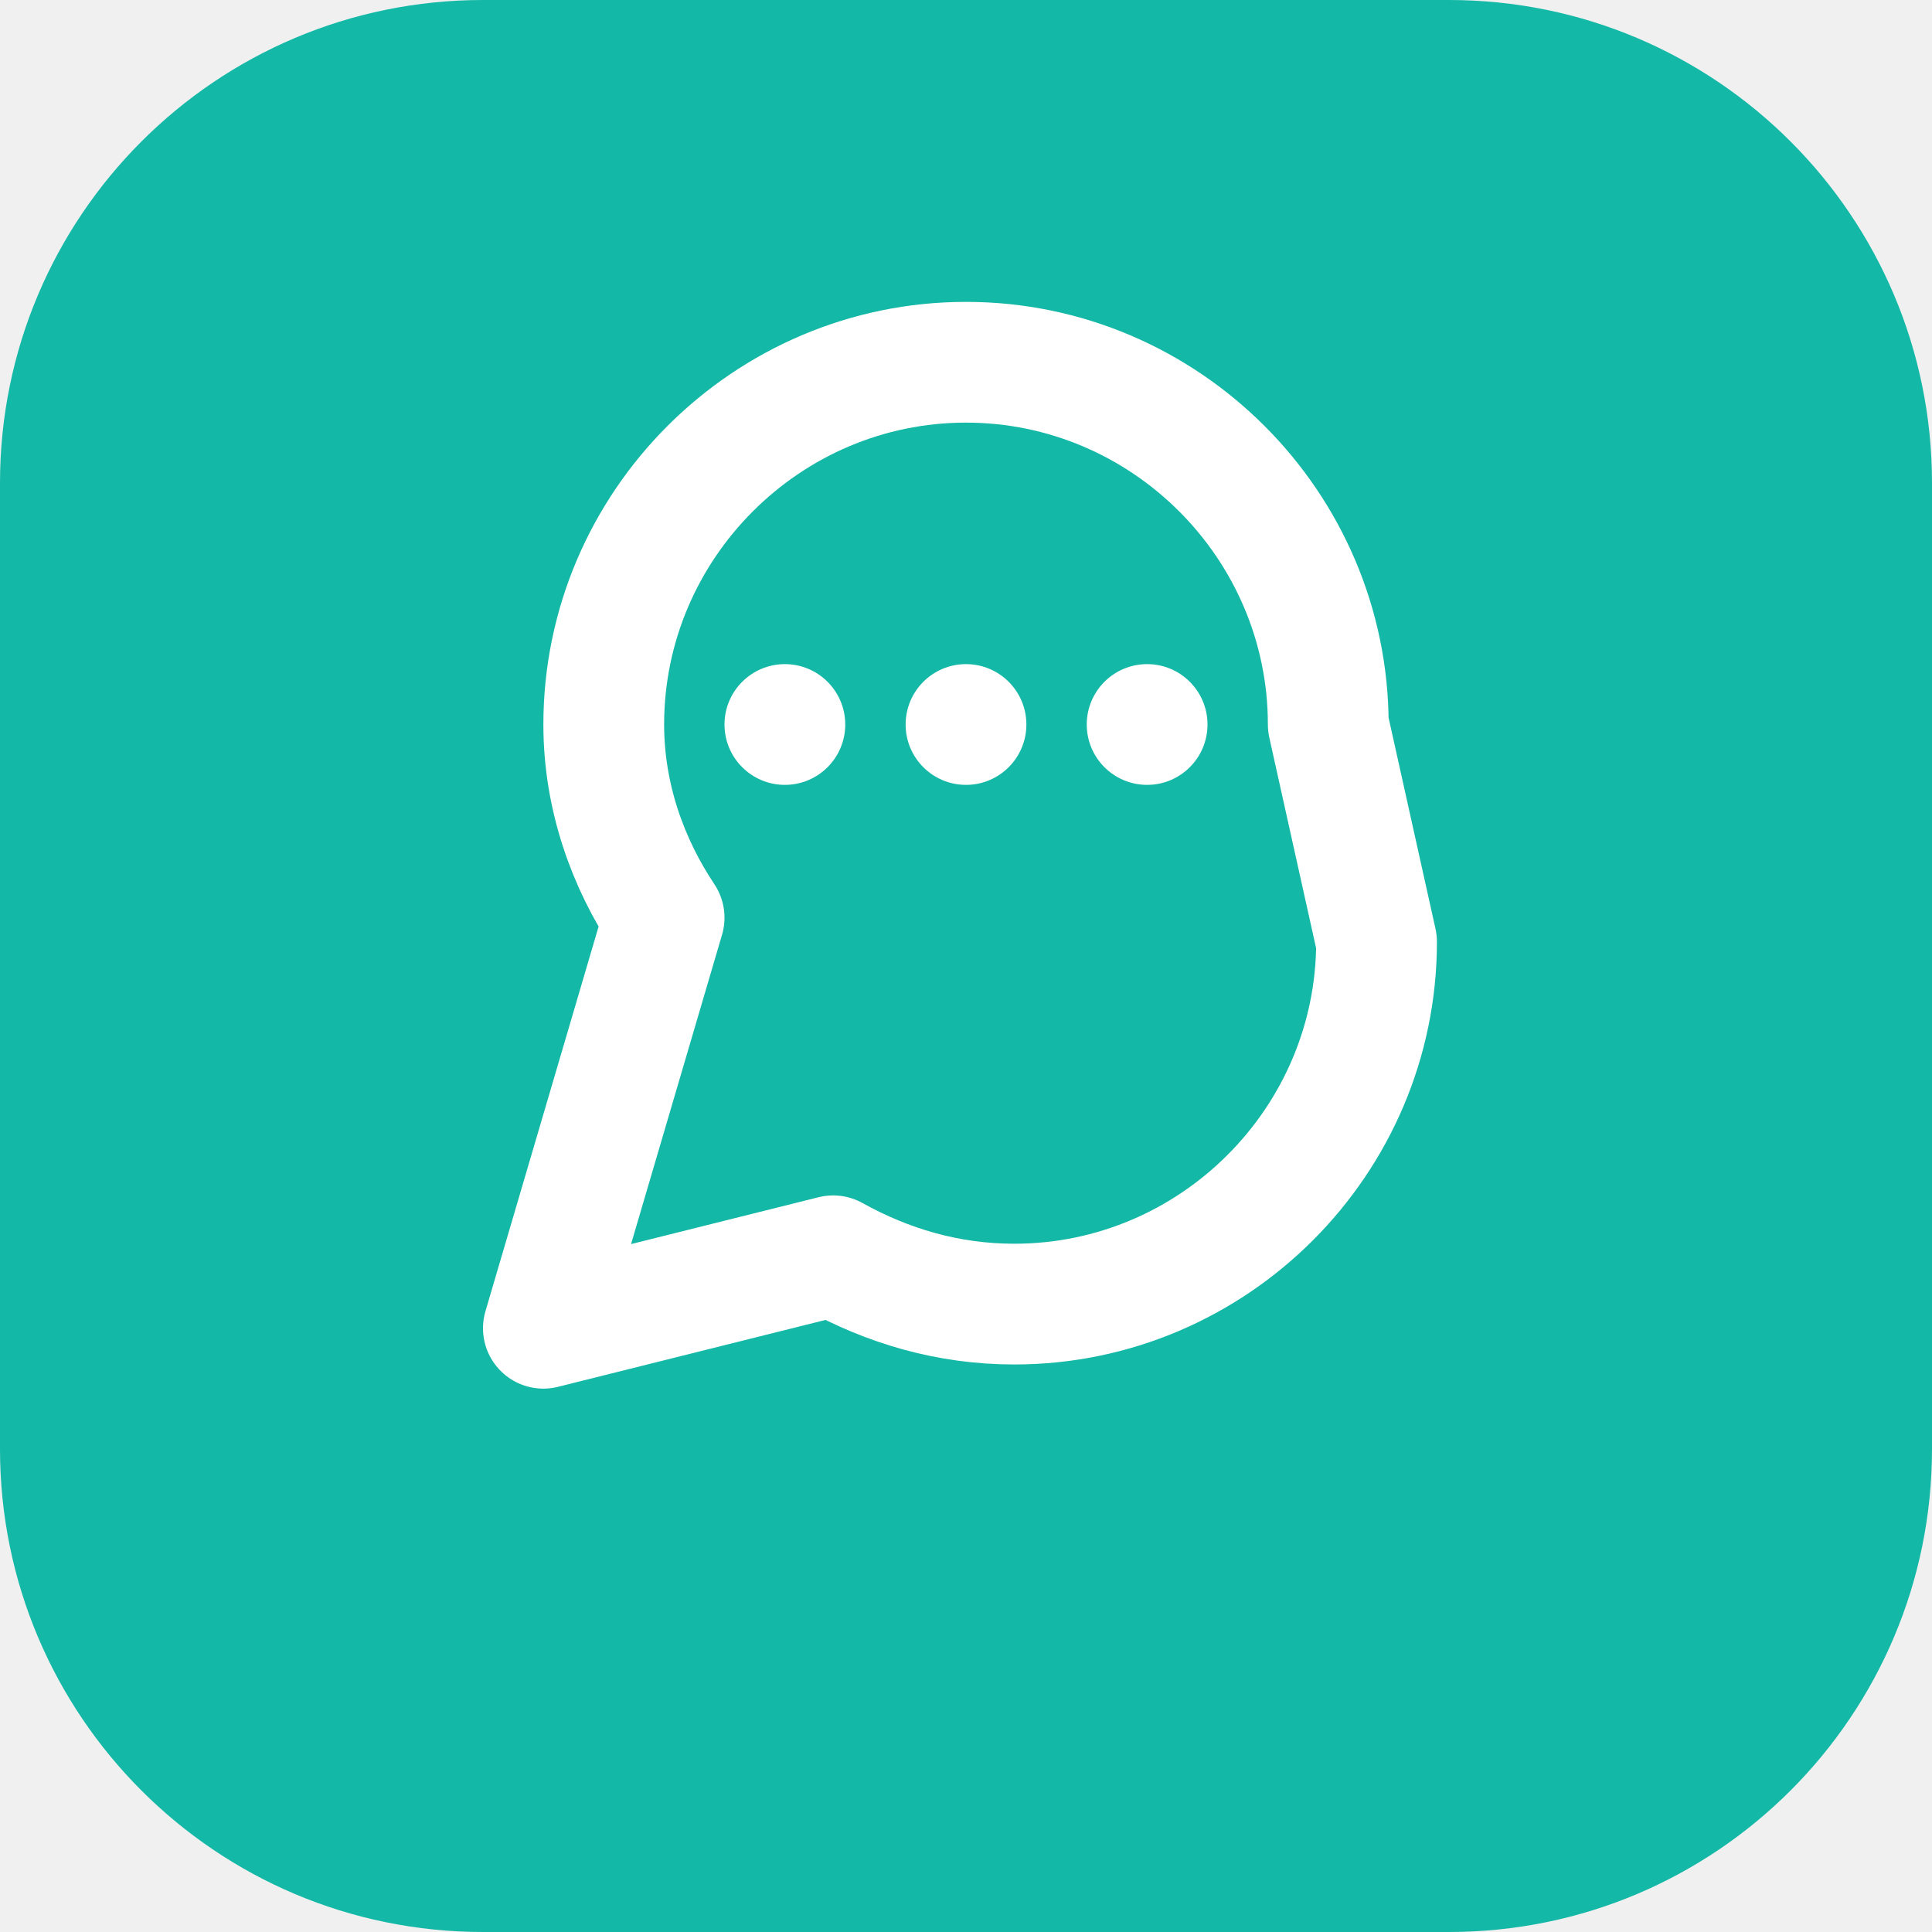
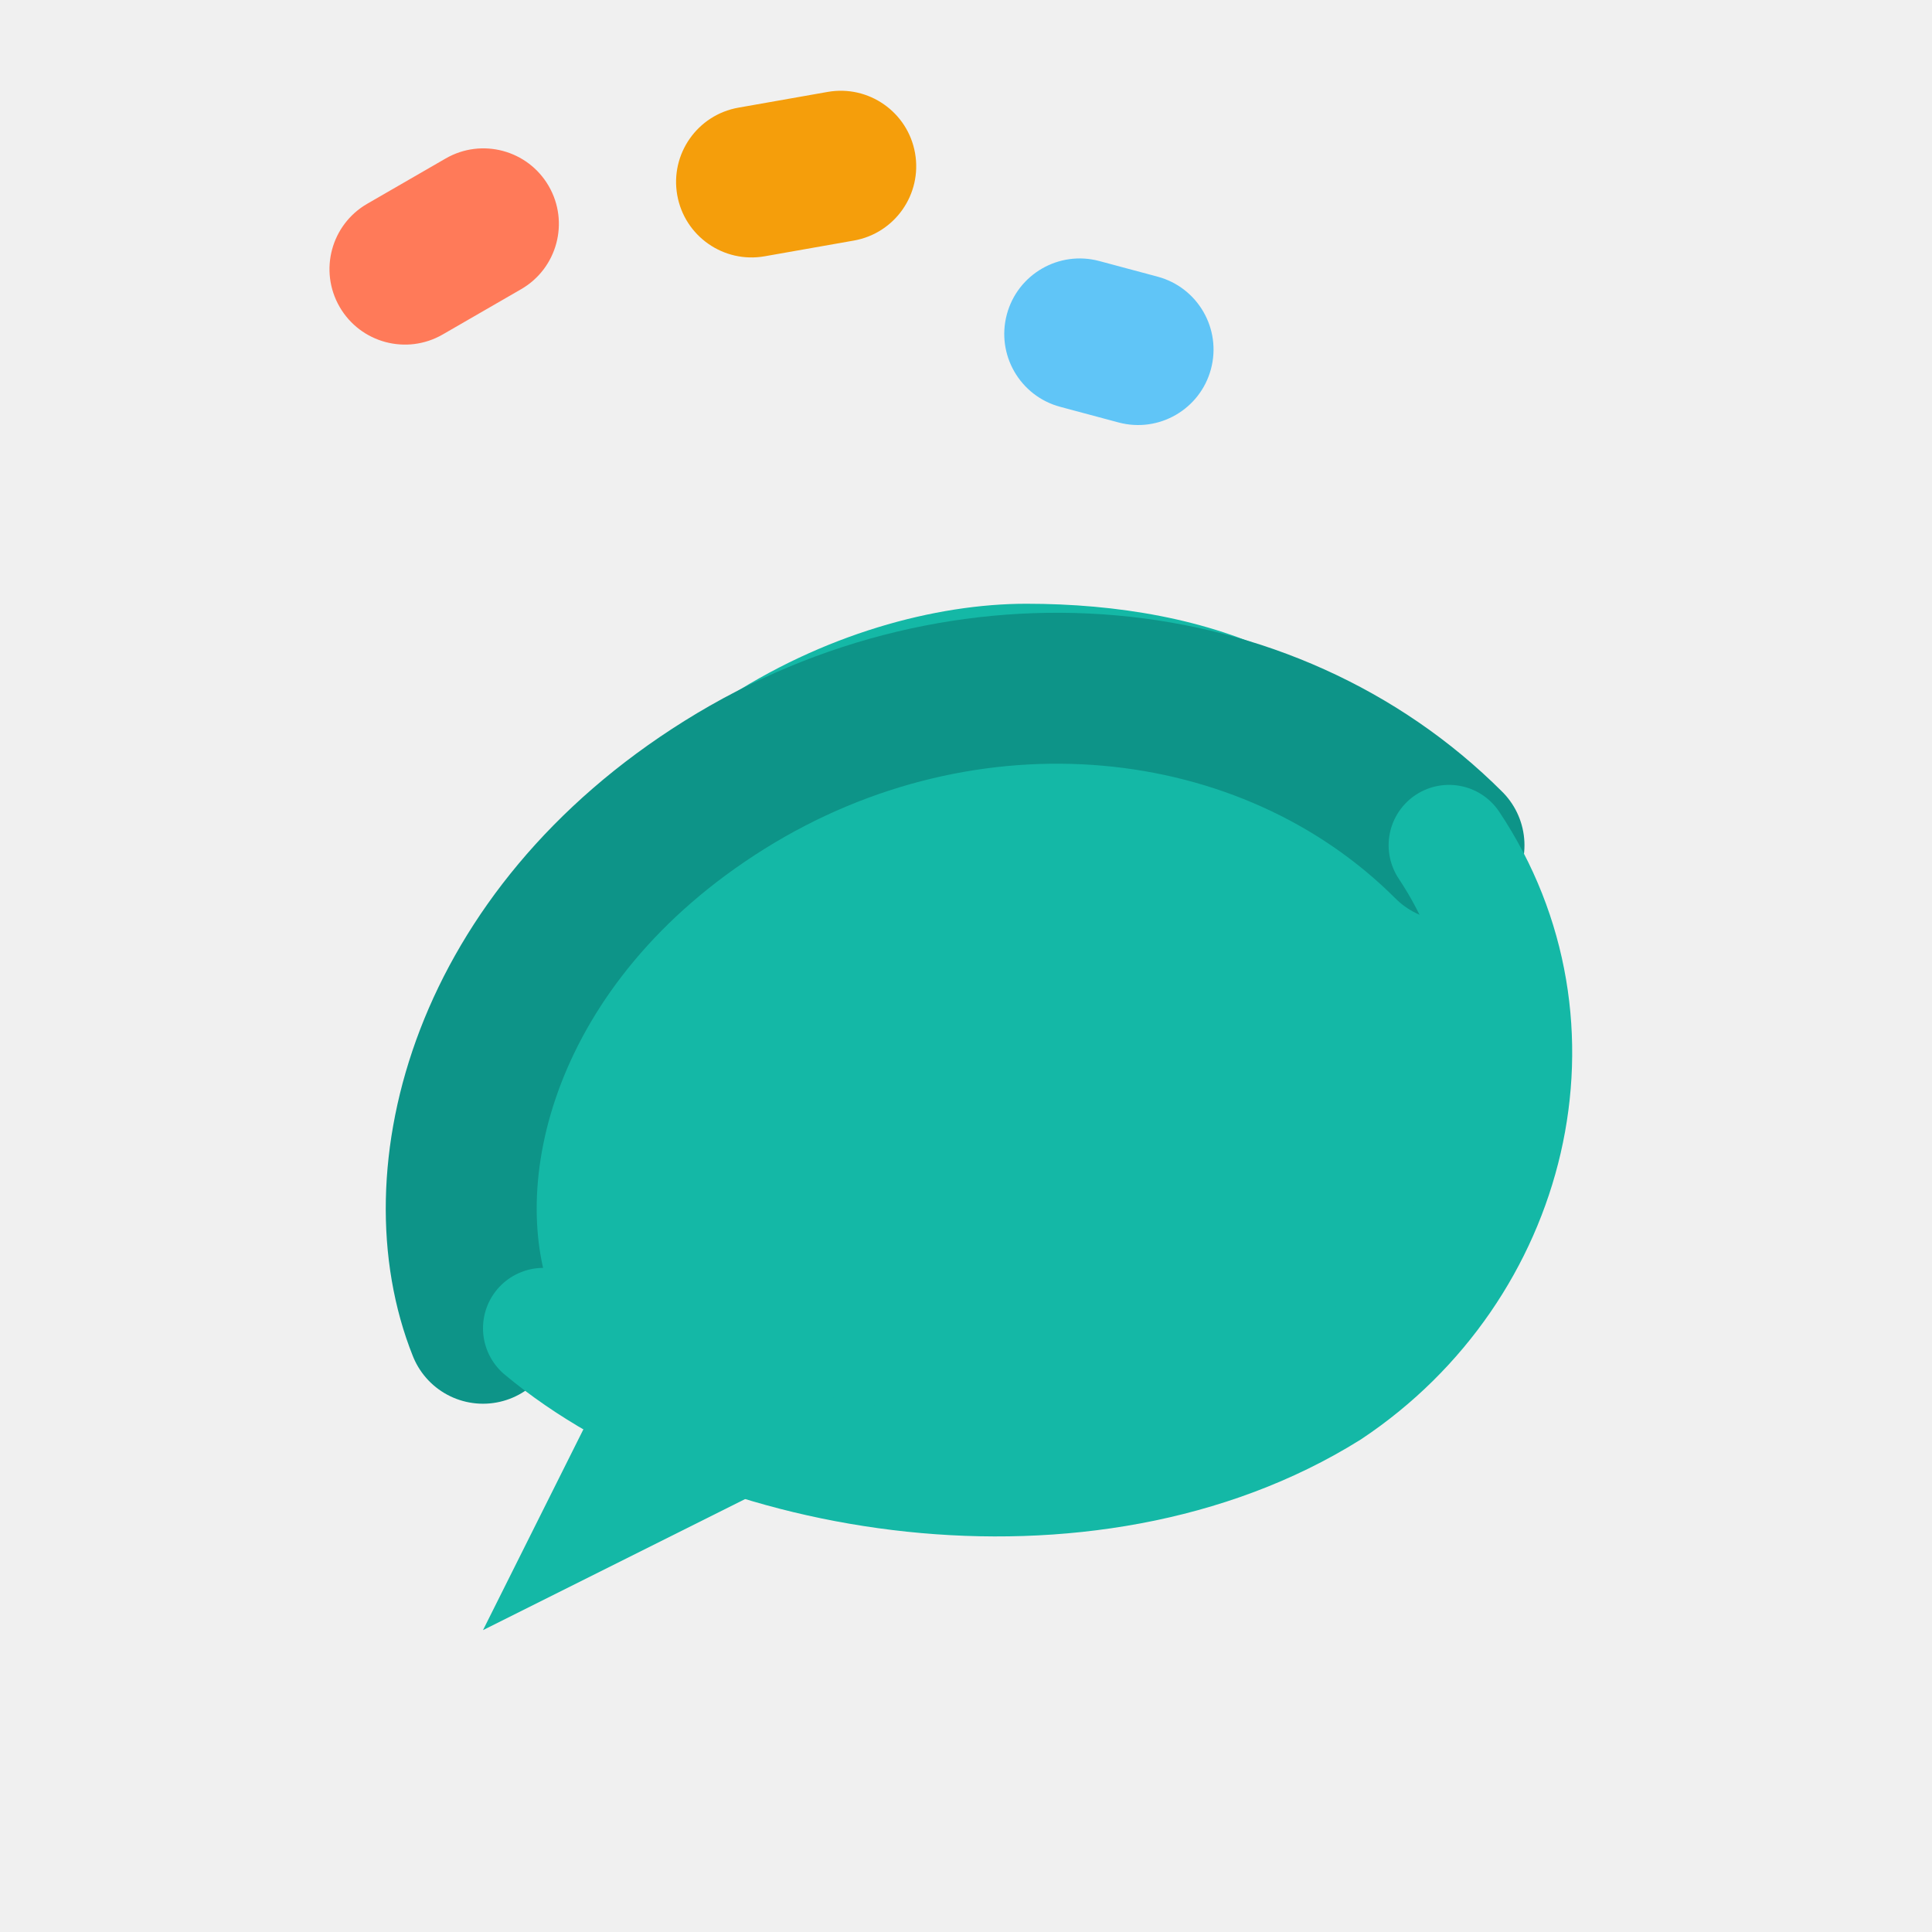
<svg xmlns="http://www.w3.org/2000/svg" width="32" height="32" viewBox="0 0 32 32" fill="none">
-   <rect width="32" height="32" rx="8" fill="#14B8A6" />
-   <path d="M22 12c0-3.3-2.7-6-6-6s-6 2.7-6 6c0 1.2.4 2.3 1 3.2L9 22l4.8-1.2c.9.5 1.9.8 3 .8 3.3 0 6-2.7 6-6z" stroke="white" stroke-width="2" stroke-linecap="round" stroke-linejoin="round" />
-   <circle cx="13" cy="12" r="1" fill="white" />
-   <circle cx="16" cy="12" r="1" fill="white" />
-   <circle cx="19" cy="12" r="1" fill="white" />
+   <path d="M8 22C8 22 7 20 8 17C9.5 12 14 10 17 10C20 10 23 11 24 14C25 17 24 20 22 22C20 24 16 25 13 24C10 23 9 22 8 22Z" fill="#14B8A6" />
+   <path d="M8 22C7 19.5 8 15.5 12 13C16 10.5 21 11 24 14" stroke="#0D9488" stroke-width="2.5" stroke-linecap="round" fill="none" />
+   <path d="M24 14C26 17 25 21 22 23C18 25.5 12 24.5 9 22" stroke="#14B8A6" stroke-width="2" stroke-linecap="round" fill="none" />
+   <path d="M10 23L8 27L13 24.5" fill="#14B8A6" />
+   <rect x="5" y="4" width="4" height="2.5" rx="1.25" transform="rotate(-30 5 4)" fill="#FF7A59" />
+   <rect x="11" y="2" width="4" height="2.5" rx="1.25" transform="rotate(-10 11 2)" fill="#F59E0B" />
+   <rect x="17" y="4" width="3.5" height="2.5" rx="1.25" transform="rotate(15 17 4)" fill="#60C5F7" />
</svg>
